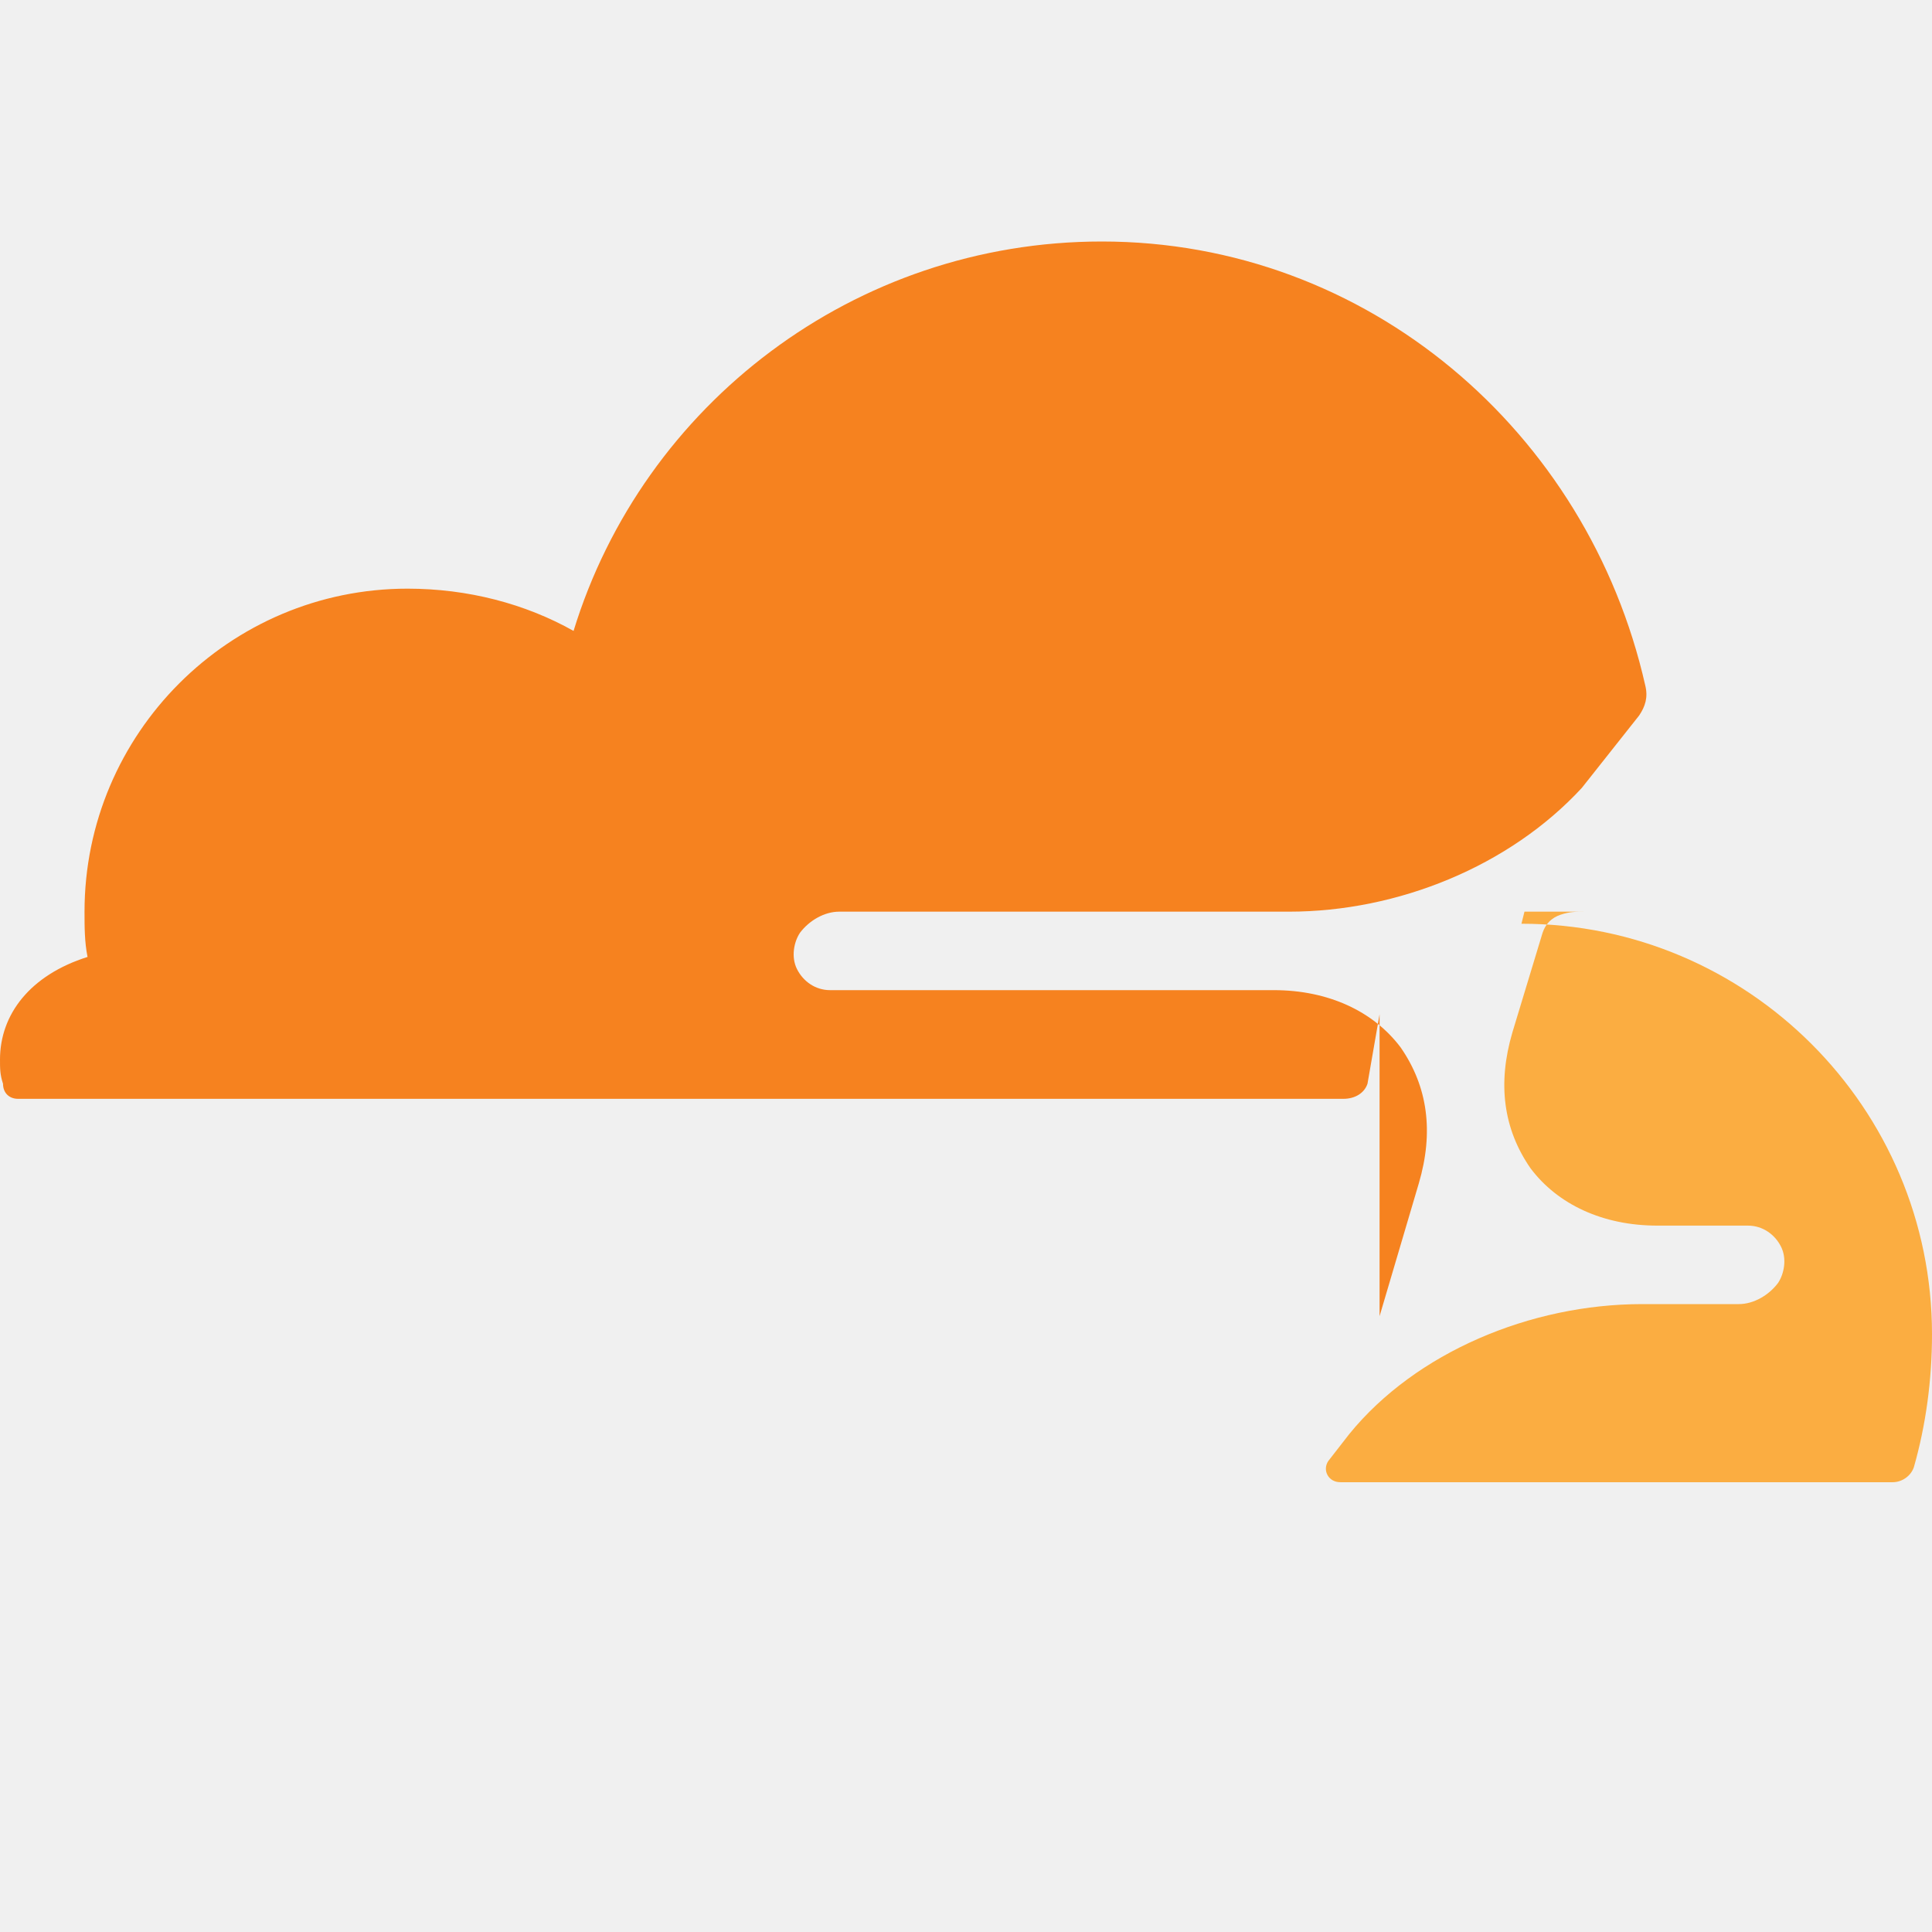
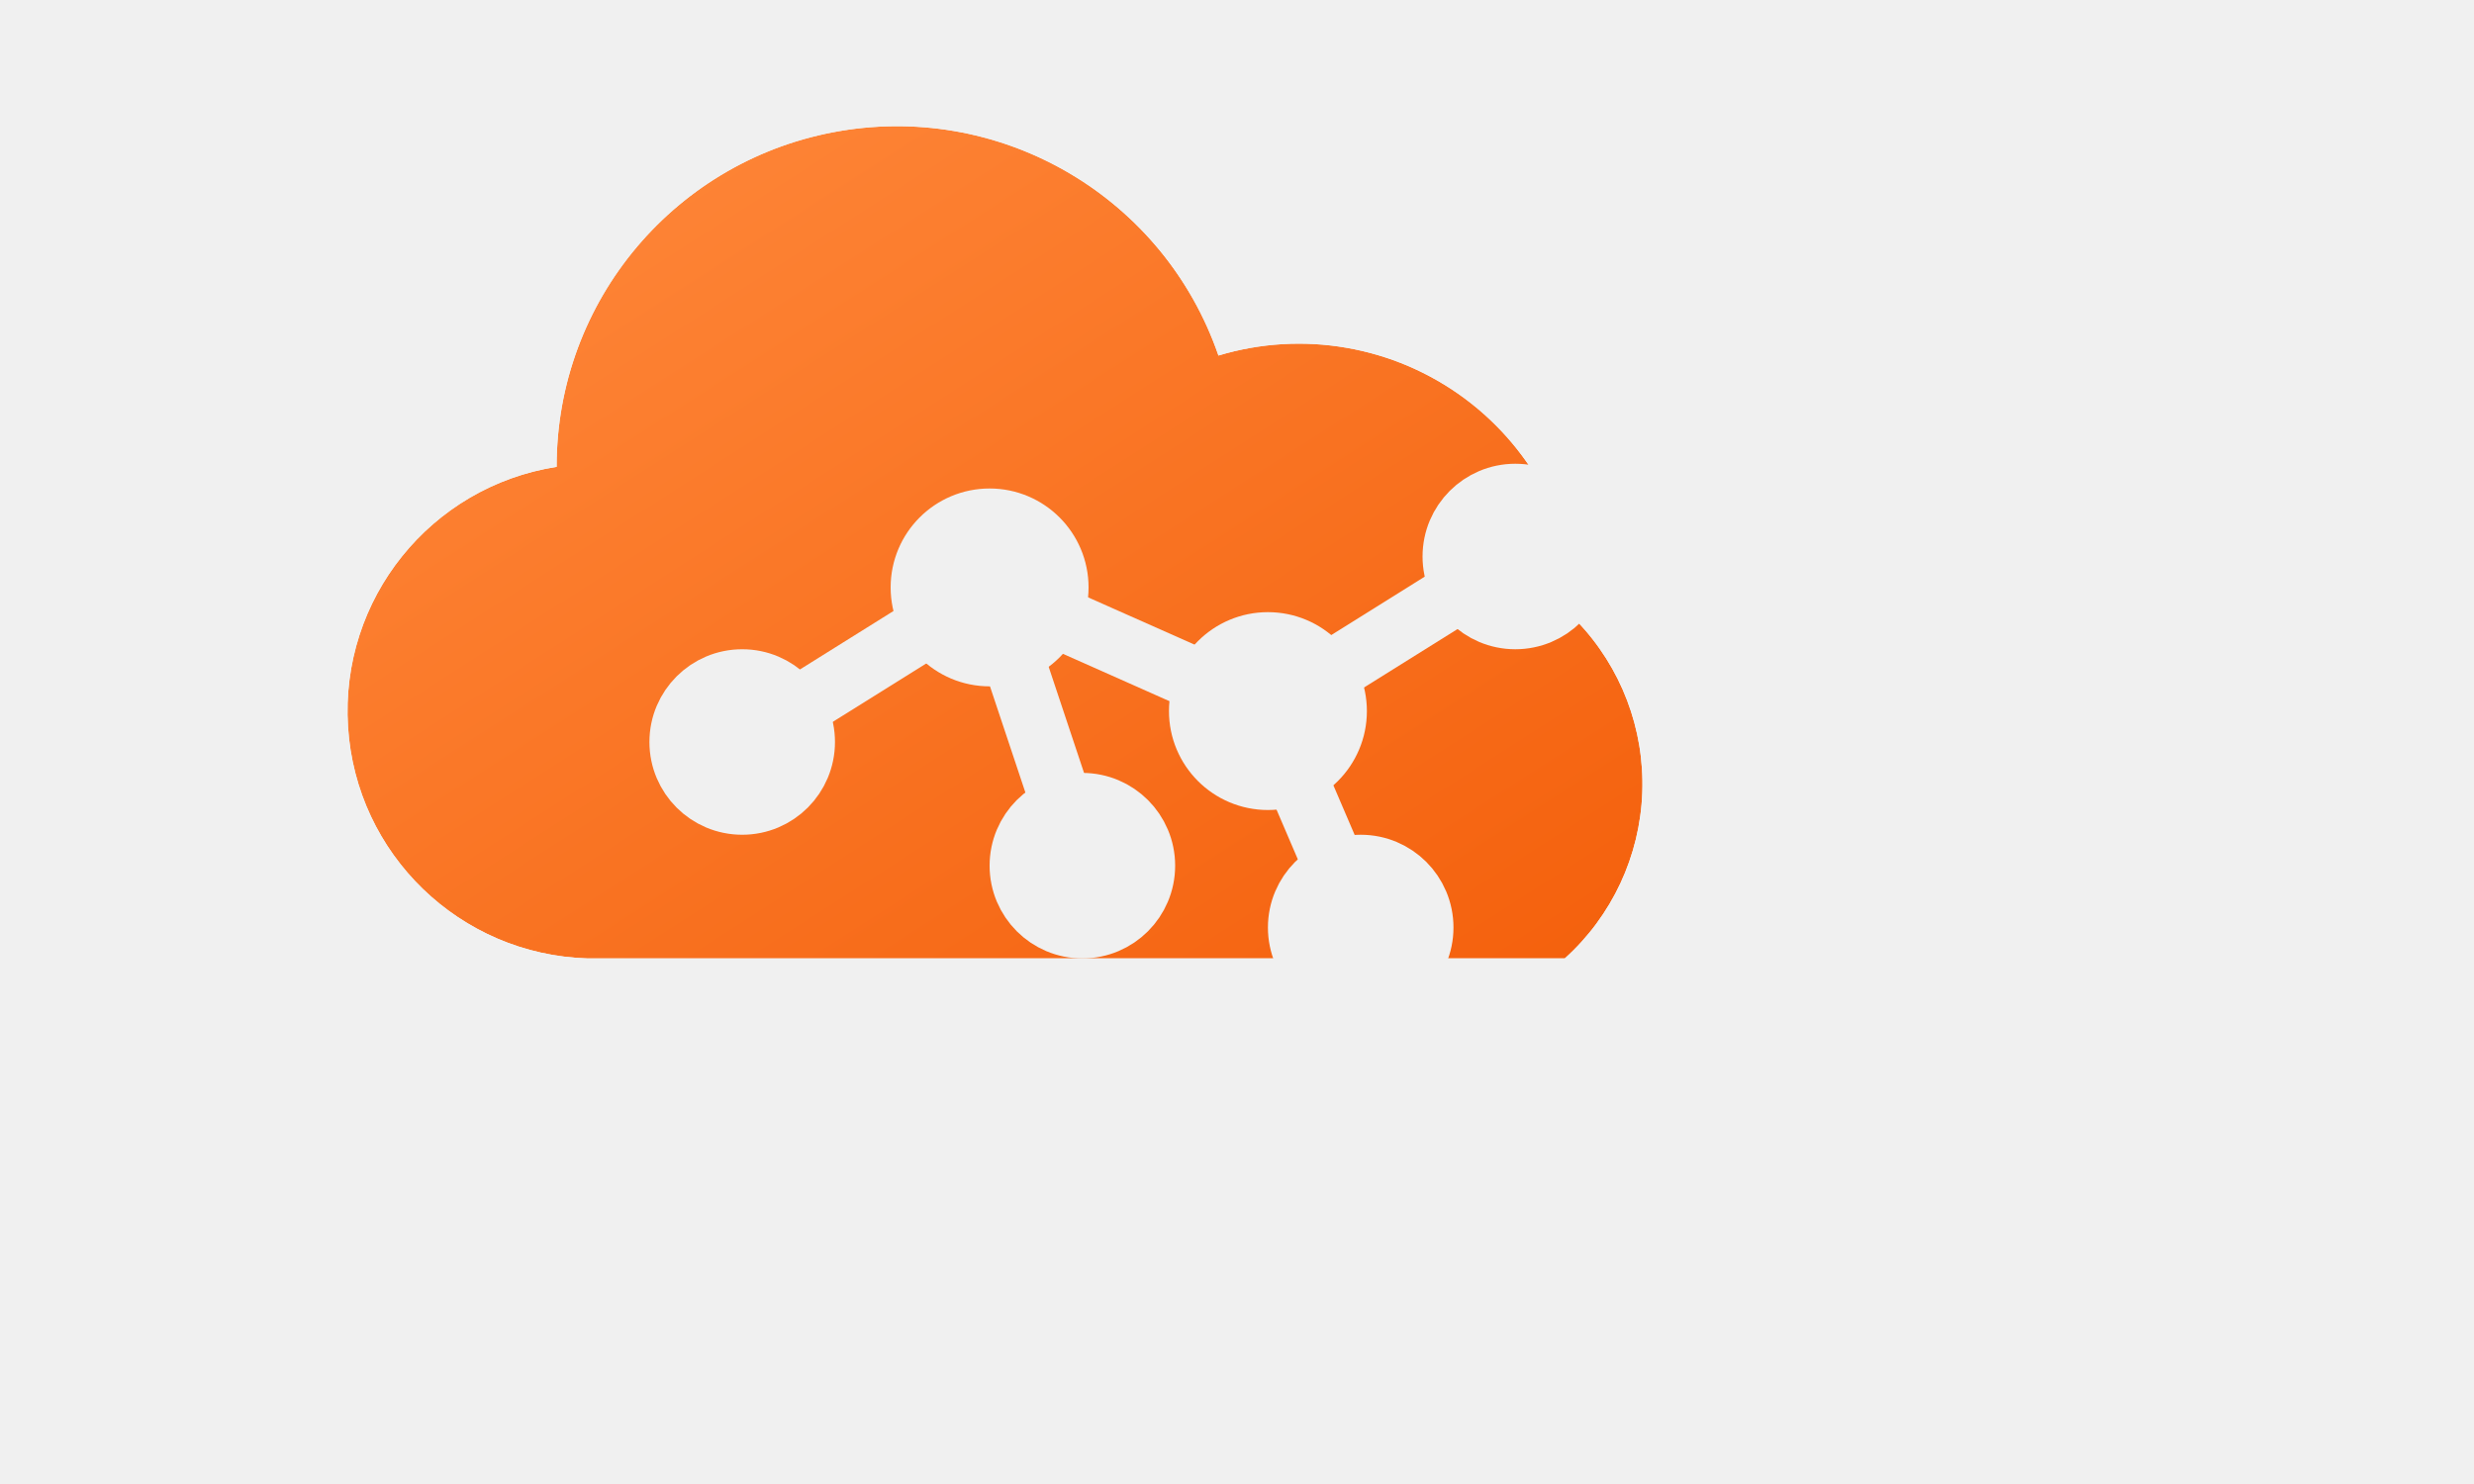
- <svg xmlns="http://www.w3.org/2000/svg" viewBox="0 0 64 64">
-   <path fill="#f6821f" d="M45.7 43.6l1.3-4.4c.5-1.7.3-3.2-.6-4.5-.9-1.2-2.4-1.9-4.2-1.9H27.5c-.5 0-.9-.3-1.1-.7-.2-.4-.1-.9.1-1.2.3-.4.8-.7 1.3-.7h14.9c3.6 0 7.3-1.5 9.7-4.1l1.9-2.4c.2-.3.3-.6.2-1-1.9-8.4-9.2-14.7-18-14.7-8.2 0-15.2 5.4-17.5 12.9-1.6-.9-3.5-1.4-5.5-1.4-5.9 0-10.7 4.8-10.7 10.7 0 .5 0 1 .1 1.5C1 32.3 0 33.6 0 35.1c0 .3 0 .5.1.8 0 .3.2.5.5.5h43.9c.4 0 .7-.2.8-.5l.4-2.3z" />
-   <path fill="#fbad41" d="M52.5 30.2c-.3 0-.5 0-.8.1-.3.1-.5.3-.6.6l-1 3.3c-.5 1.7-.3 3.2.6 4.5.9 1.2 2.4 1.9 4.2 1.9h3c.5 0 .9.3 1.1.7.2.4.1.9-.1 1.2-.3.4-.8.7-1.3.7h-3.2c-3.7 0-7.5 1.6-9.7 4.3l-.7.9c-.2.3 0 .7.4.7h18.3c.3 0 .6-.2.7-.5.4-1.4.6-2.9.6-4.4 0-7.5-6.1-13.6-13.6-13.6l.1-.4z" />
+ <svg xmlns="http://www.w3.org/2000/svg" viewBox="0 0 400 240">
+   <defs>
+     <linearGradient id="cloudGrad" x1="0%" y1="0%" x2="100%" y2="100%">
+       <stop offset="0%" stop-color="#FF8A3D" />
+       <stop offset="100%" stop-color="#F4600C" />
+     </linearGradient>
+     <mask id="networkHole">
+       <path d="         M 95 155         a 40 40 0 0 1 -5 -79.5         a 55 55 0 0 1 107 -18         a 45 45 0 0 1 58 43         a 38 38 0 0 1 -2 54.5         Z" fill="white" />
+       <g stroke="black" stroke-width="10" stroke-linecap="round" fill="black">
+         <line x1="120" y1="120" x2="160" y2="95" />
+         <line x1="160" y1="95" x2="205" y2="115" />
+         <line x1="205" y1="115" x2="245" y2="90" />
+         <line x1="160" y1="95" x2="175" y2="140" />
+         <line x1="205" y1="115" x2="220" y2="150" />
+         <circle cx="120" cy="120" r="10" />
+         <circle cx="160" cy="95" r="11" />
+         <circle cx="205" cy="115" r="11" />
+         <circle cx="245" cy="90" r="10" />
+         <circle cx="175" cy="140" r="10" />
+         <circle cx="220" cy="150" r="10" />
+       </g>
+     </mask>
+   </defs>
+   <path d="     M 95 155     a 40 40 0 0 1 -5 -79.5     a 55 55 0 0 1 107 -18     a 45 45 0 0 1 58 43     a 38 38 0 0 1 -2 54.5     Z" fill="url(#cloudGrad)" mask="url(#networkHole)" />
</svg>
